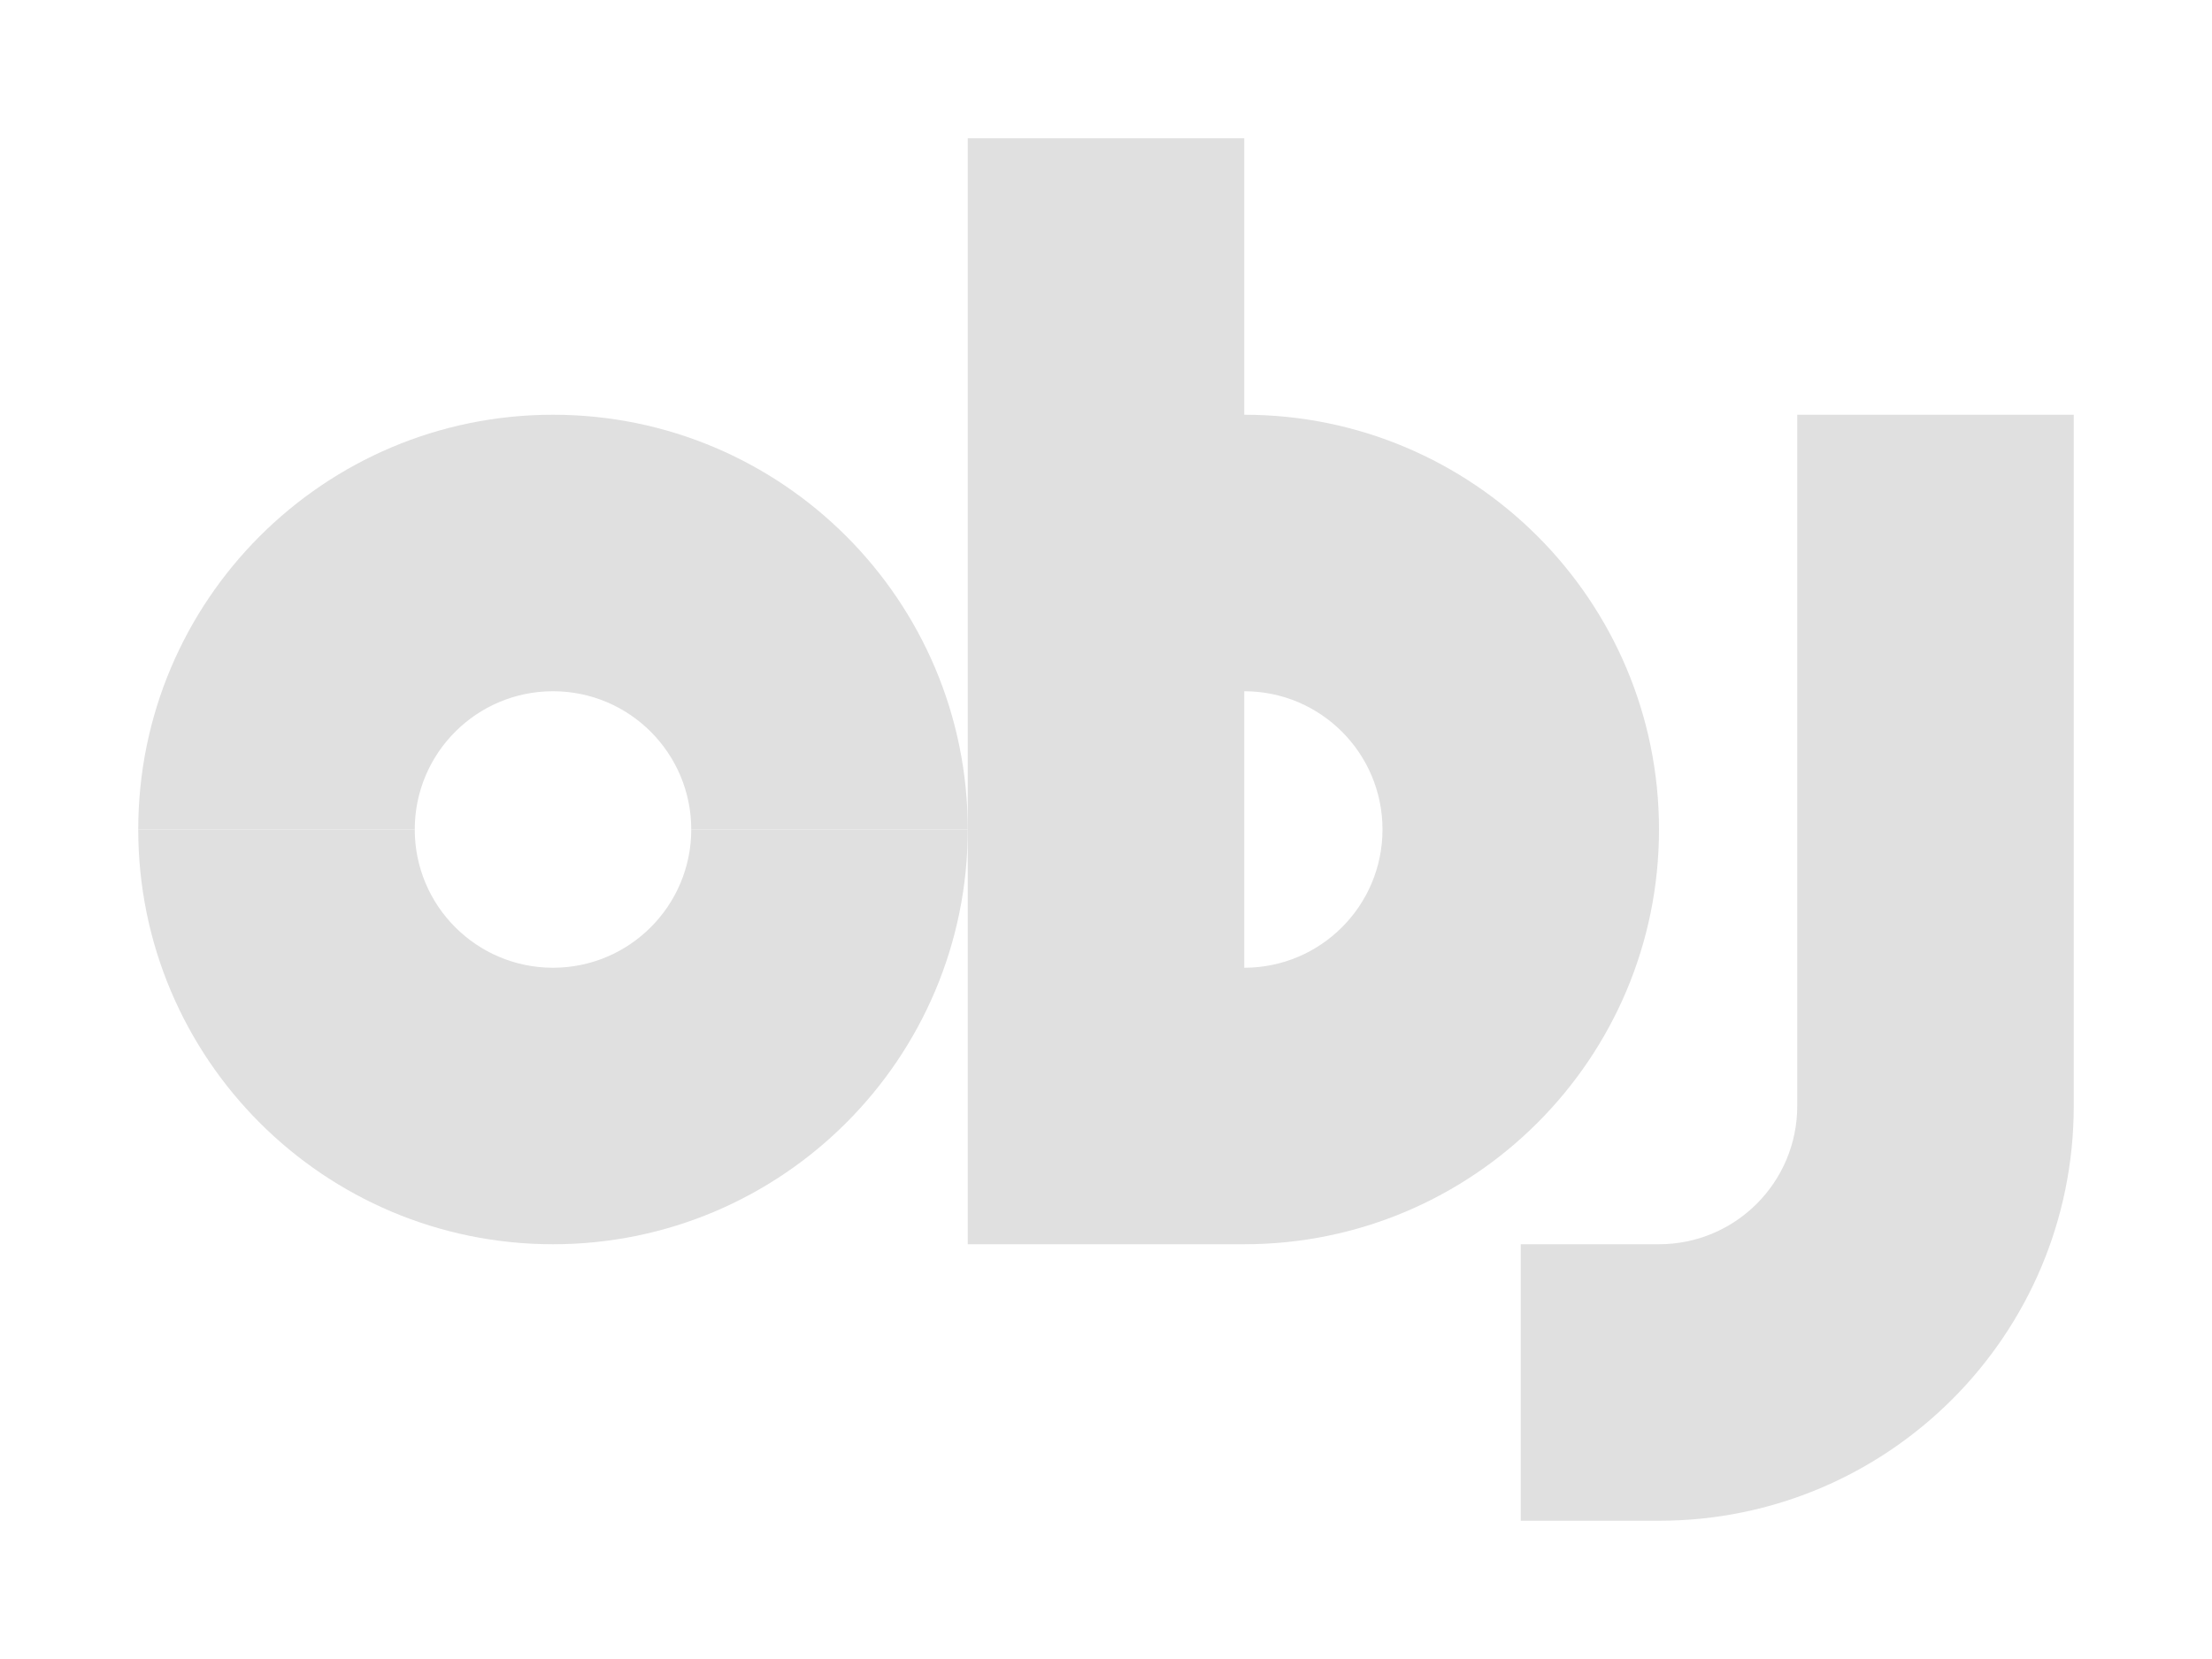
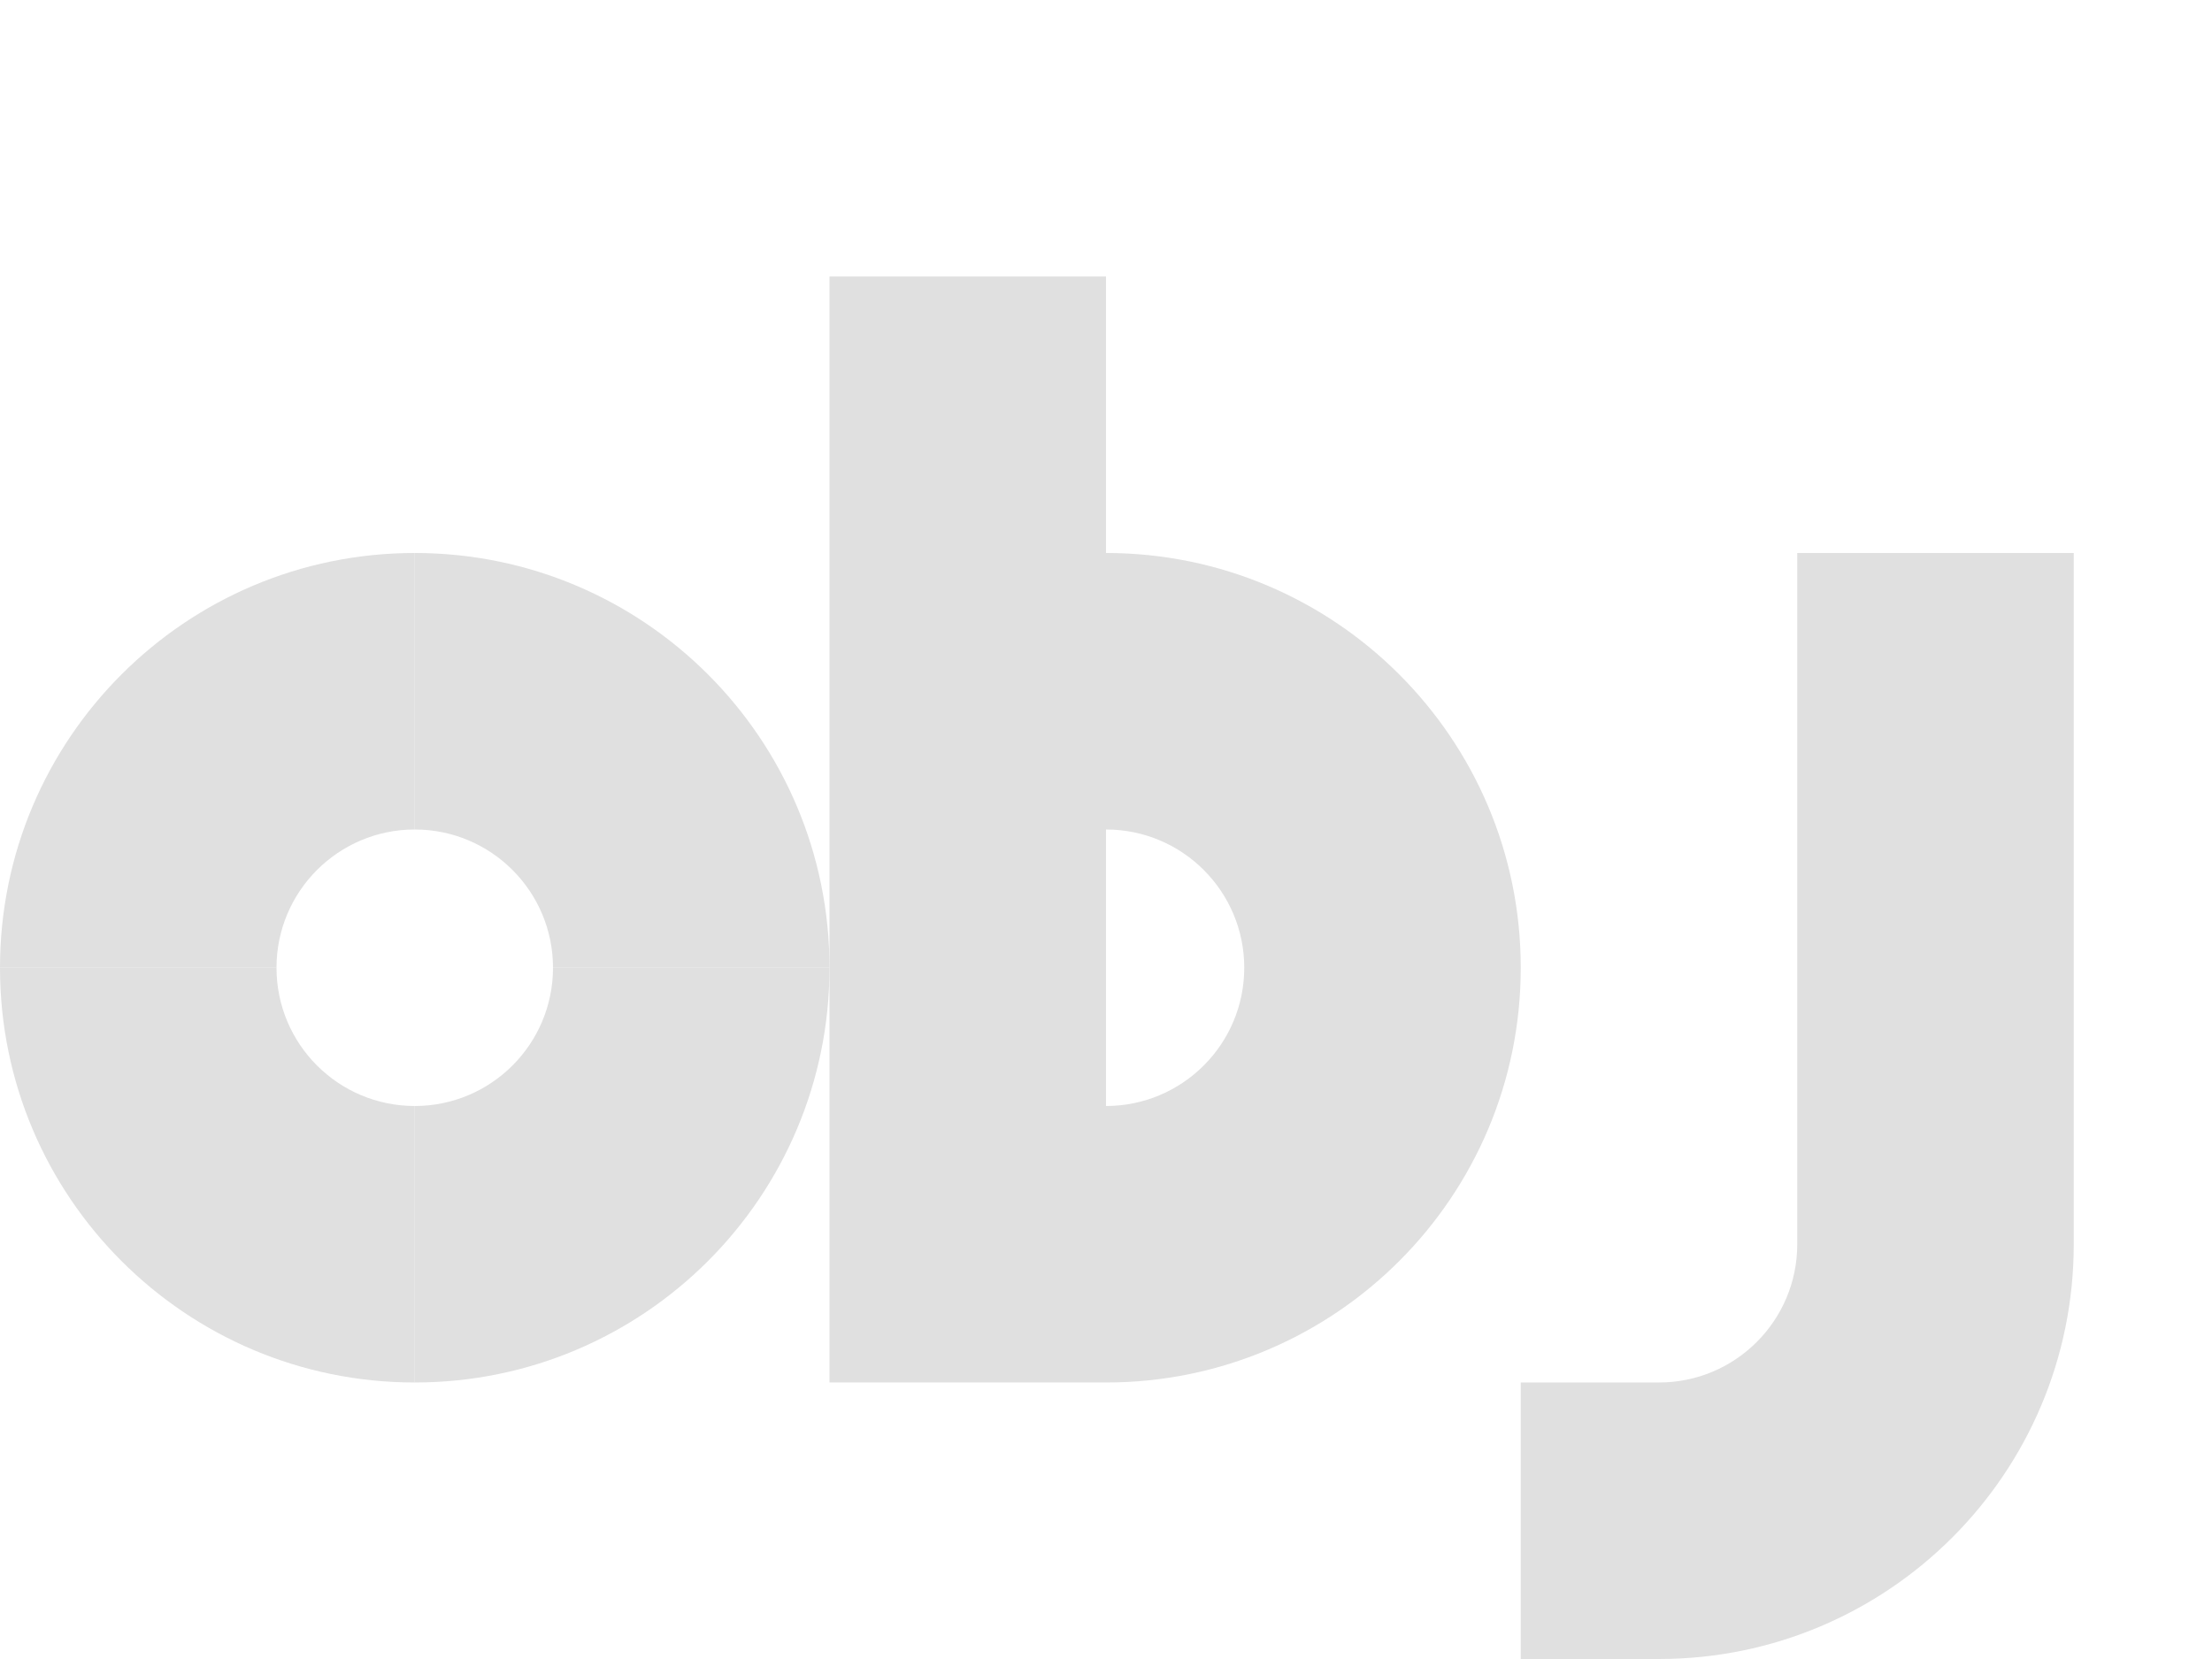
<svg xmlns="http://www.w3.org/2000/svg" width="16" height="12" viewBox="0 0 16 12" id="svg2" version="1.1">
  <defs id="defs4" />
  <g id="layer1" transform="translate(0,-1040.362)">
-     <path style="fill:#e0e0e0;fill-opacity:1;stroke:none;stroke-width:2;stroke-linecap:butt;stroke-linejoin:round;stroke-miterlimit:4;stroke-dasharray:none;stroke-opacity:1" d="m 9,1049.362 a 3,3 0 0 0 3,-3 3,3 0 0 0 -3,-3 l 0,-2 -2,0 0,8 2,0 z m 0,-2 0,-2 a 1,1 0 0 1 1,1 1,1 0 0 1 -1,1 z" id="path4843" />
-     <path id="path4849" d="m 4,1049.362 a 3,3 0 0 1 -3,-3 l 2,0 a 1,1 0 0 0 1,1 l 0,2 z" style="fill:#e0e0e0;fill-opacity:1;stroke:none;stroke-width:2;stroke-linecap:butt;stroke-linejoin:round;stroke-miterlimit:4;stroke-dasharray:none;stroke-opacity:1" />
-     <path style="fill:#e0e0e0;fill-opacity:1;stroke:none;stroke-width:2;stroke-linecap:butt;stroke-linejoin:round;stroke-miterlimit:4;stroke-dasharray:none;stroke-opacity:1" d="m 4,1043.362 a 3,3 0 0 0 -3,3 l 2,0 a 1,1 0 0 1 1,-1 l 0,-2 z" id="path4851" />
-     <path style="fill:#e0e0e0;fill-opacity:1;stroke:none;stroke-width:2;stroke-linecap:butt;stroke-linejoin:round;stroke-miterlimit:4;stroke-dasharray:none;stroke-opacity:1" d="m 15,1043.362 0,5 a 3,3 0 0 1 -3,3 l 0,-2 a 1,1 0 0 0 1,-1 l 0,-5 2,0 z" id="rect4293-6" />
-     <path style="fill:#e0e0e0;fill-opacity:1;stroke:none;stroke-width:2;stroke-linecap:butt;stroke-linejoin:round;stroke-miterlimit:4;stroke-dasharray:none;stroke-opacity:1" d="m 4,1049.362 a 3,3 0 0 0 3,-3 l -2,0 a 1,1 0 0 1 -1,1 l 0,2 z" id="path4174" />
-     <path id="path4176" d="m 4,1043.362 a 3,3 0 0 1 3,3 l -2,0 a 1,1 0 0 0 -1,-1 l 0,-2 z" style="fill:#e0e0e0;fill-opacity:1;stroke:none;stroke-width:2;stroke-linecap:butt;stroke-linejoin:round;stroke-miterlimit:4;stroke-dasharray:none;stroke-opacity:1" />
-     <rect style="fill:#e0e0e0;fill-opacity:1;stroke:none;stroke-width:2;stroke-linecap:butt;stroke-linejoin:round;stroke-miterlimit:4;stroke-dasharray:none;stroke-opacity:1" id="rect4140" width="1" height="2" x="11" y="1049.362" />
+     <path style="fill:#e0e0e0;fill-opacity:1;stroke:none;stroke-width:2;stroke-linecap:butt;stroke-linejoin:round;stroke-miterlimit:4;stroke-dasharray:none;stroke-opacity:1" d="m 8,1050.362 a 3,3 0 0 0 3,-3 3,3 0 0 0 -3,-3 l 0,-2 -2,0 0,8 2,0 z m 0,-2 0,-2 a 1,1 0 0 1 1,1 1,1 0 0 1 -1,1 z" id="path4843" />
+     <path id="path4849" d="m 3,1050.362 a 3,3 0 0 1 -3,-3 l 2,0 a 1,1 0 0 0 1,1 l 0,2 z" style="fill:#e0e0e0;fill-opacity:1;stroke:none;stroke-width:2;stroke-linecap:butt;stroke-linejoin:round;stroke-miterlimit:4;stroke-dasharray:none;stroke-opacity:1" />
+     <path style="fill:#e0e0e0;fill-opacity:1;stroke:none;stroke-width:2;stroke-linecap:butt;stroke-linejoin:round;stroke-miterlimit:4;stroke-dasharray:none;stroke-opacity:1" d="m 3,1044.362 a 3,3 0 0 0 -3,3 l 2,0 a 1,1 0 0 1 1,-1 l 0,-2 z" id="path4851" />
+     <path style="fill:#e0e0e0;fill-opacity:1;stroke:none;stroke-width:2;stroke-linecap:butt;stroke-linejoin:round;stroke-miterlimit:4;stroke-dasharray:none;stroke-opacity:1" d="m 15,1044.362 0,5 a 3,3 0 0 1 -3,3 l 0,-2 a 1,1 0 0 0 1,-1 l 0,-5 2,0 z" id="rect4293-6" />
+     <path style="fill:#e0e0e0;fill-opacity:1;stroke:none;stroke-width:2;stroke-linecap:butt;stroke-linejoin:round;stroke-miterlimit:4;stroke-dasharray:none;stroke-opacity:1" d="m 3,1050.362 a 3,3 0 0 0 3,-3 l -2,0 a 1,1 0 0 1 -1,1 l 0,2 z" id="path4174" />
+     <path id="path4176" d="m 3,1044.362 a 3,3 0 0 1 3,3 l -2,0 a 1,1 0 0 0 -1,-1 l 0,-2 z" style="fill:#e0e0e0;fill-opacity:1;stroke:none;stroke-width:2;stroke-linecap:butt;stroke-linejoin:round;stroke-miterlimit:4;stroke-dasharray:none;stroke-opacity:1" />
+     <rect style="fill:#e0e0e0;fill-opacity:1;stroke:none;stroke-width:2;stroke-linecap:butt;stroke-linejoin:round;stroke-miterlimit:4;stroke-dasharray:none;stroke-opacity:1" id="rect4140" width="1" height="2" x="11" y="1050.362" />
  </g>
</svg>
